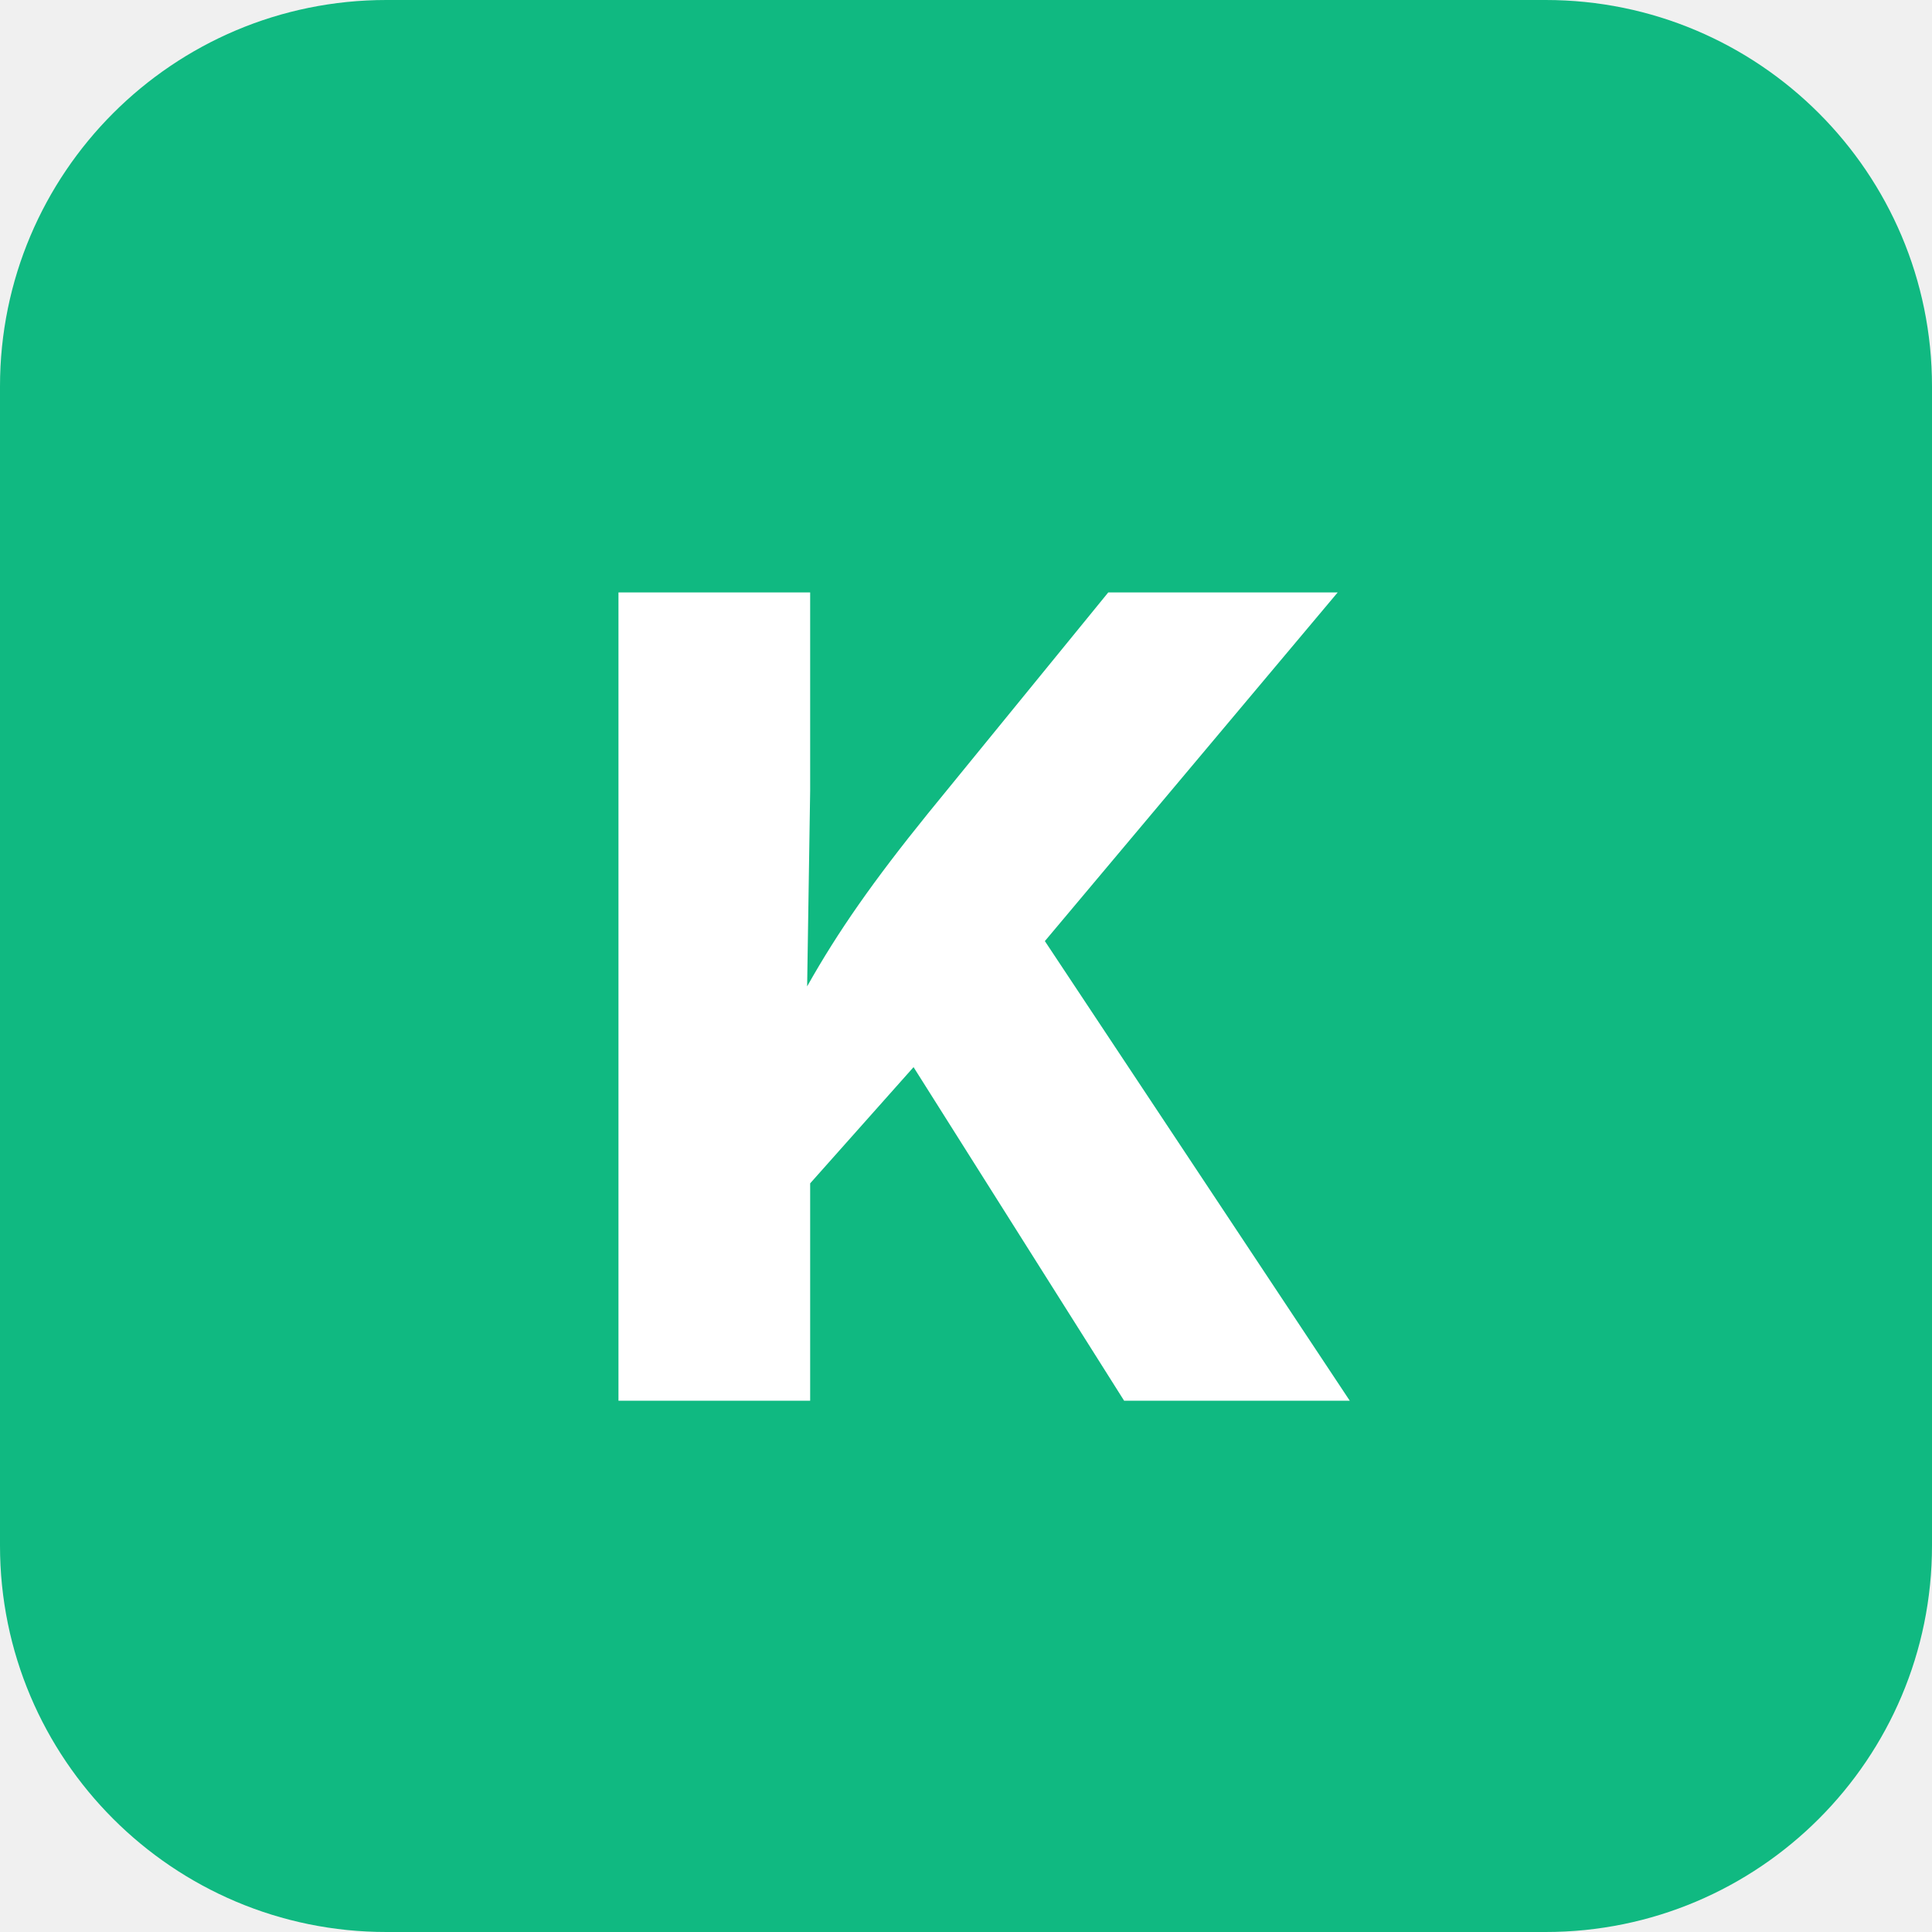
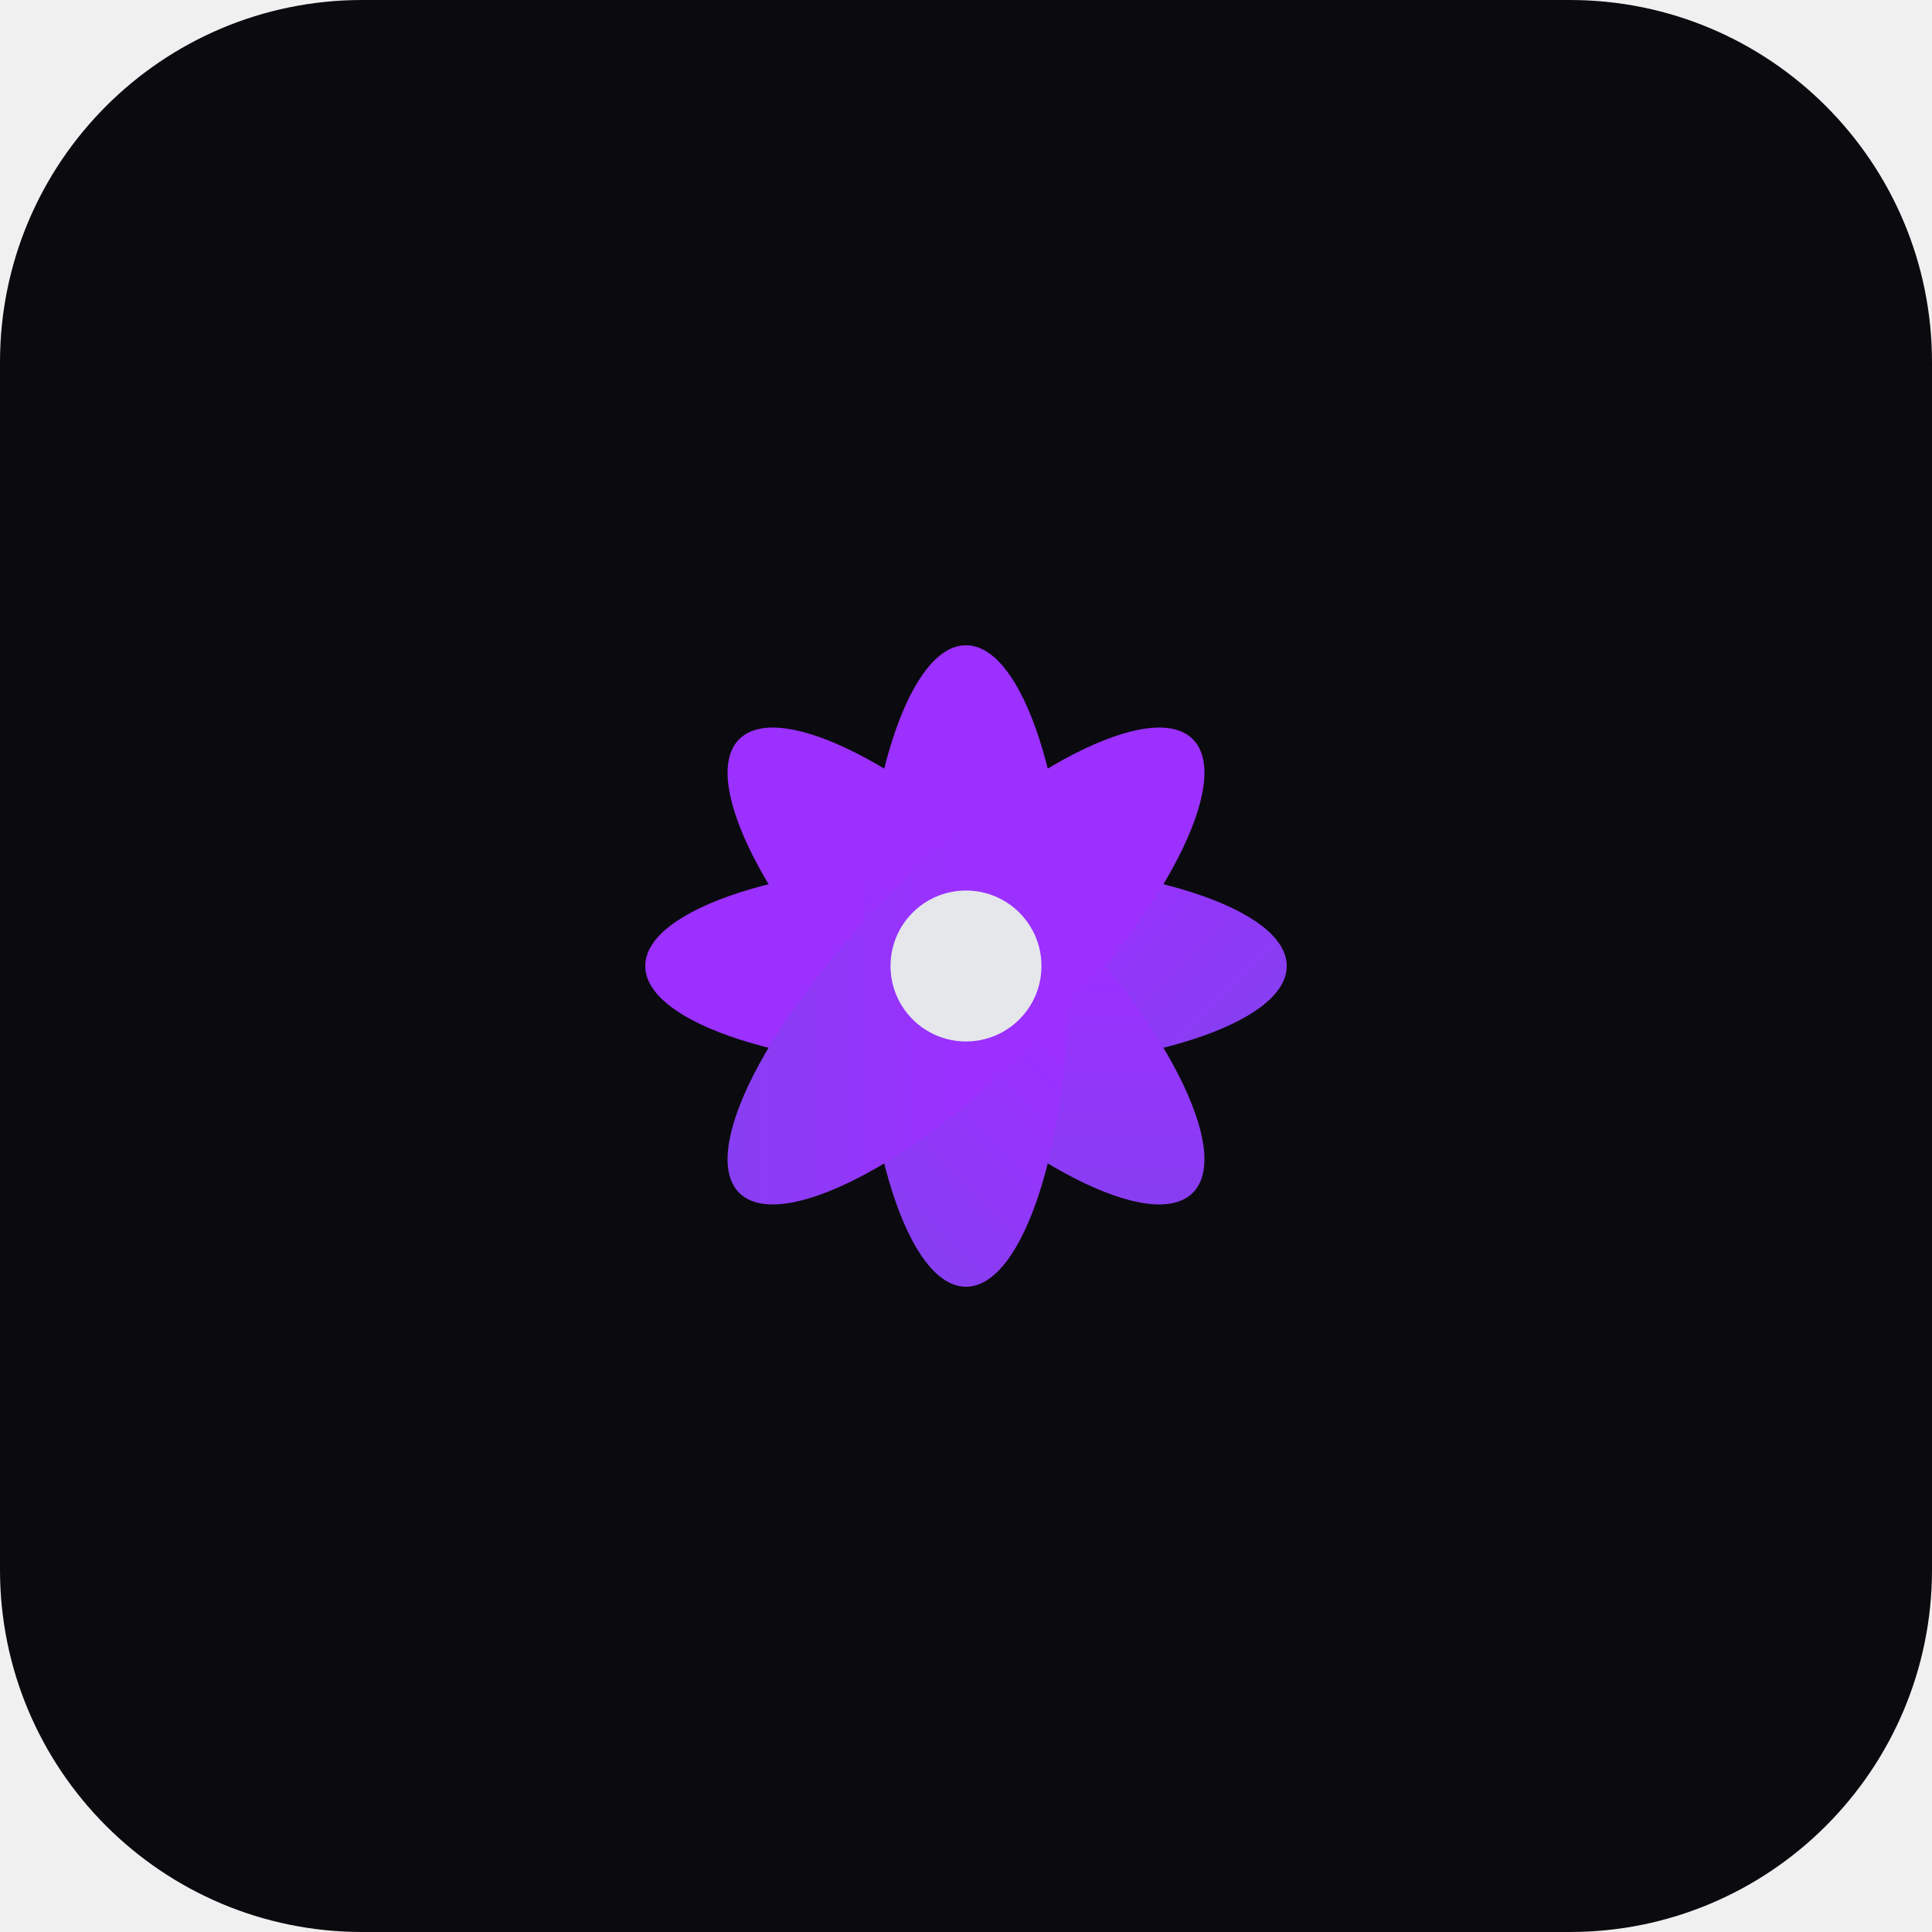
- <svg xmlns="http://www.w3.org/2000/svg" width="32" height="32" viewBox="0 0 40 40" fill="none">
-   <rect width="40" height="40" rx="8" ry="8" fill="#10B981" />
-   <text x="20" y="29" text-anchor="middle" font-family="-apple-system, BlinkMacSystemFont, 'Segoe UI', sans-serif" font-size="23" font-weight="800" fill="white">K</text>
+ <svg xmlns="http://www.w3.org/2000/svg" width="32" height="32" viewBox="0 0 512 512" fill="none">
+   <defs>
+     <linearGradient id="g" x1="512" y1="512" x2="0" y2="0" gradientUnits="userSpaceOnUse">
+       <stop offset="0" stop-color="#16A34A" />
+       <stop offset="0.5" stop-color="#2D7FB3" />
+       <stop offset="1" stop-color="#9B30FF" />
+     </linearGradient>
+   </defs>
+   <rect width="512" height="512" rx="96" fill="#0B0B0F" />
+   <g transform="translate(256 256)" fill="url(#g)">
+     <ellipse rx="85" ry="27.5" />
+     <ellipse rx="85" ry="27.5" transform="rotate(45)" />
+     <ellipse rx="85" ry="27.5" transform="rotate(90)" />
+     <ellipse rx="85" ry="27.5" transform="rotate(135)" />
+   </g>
+   <circle cx="256" cy="256" r="20" fill="#E5E7EB" />
</svg>
